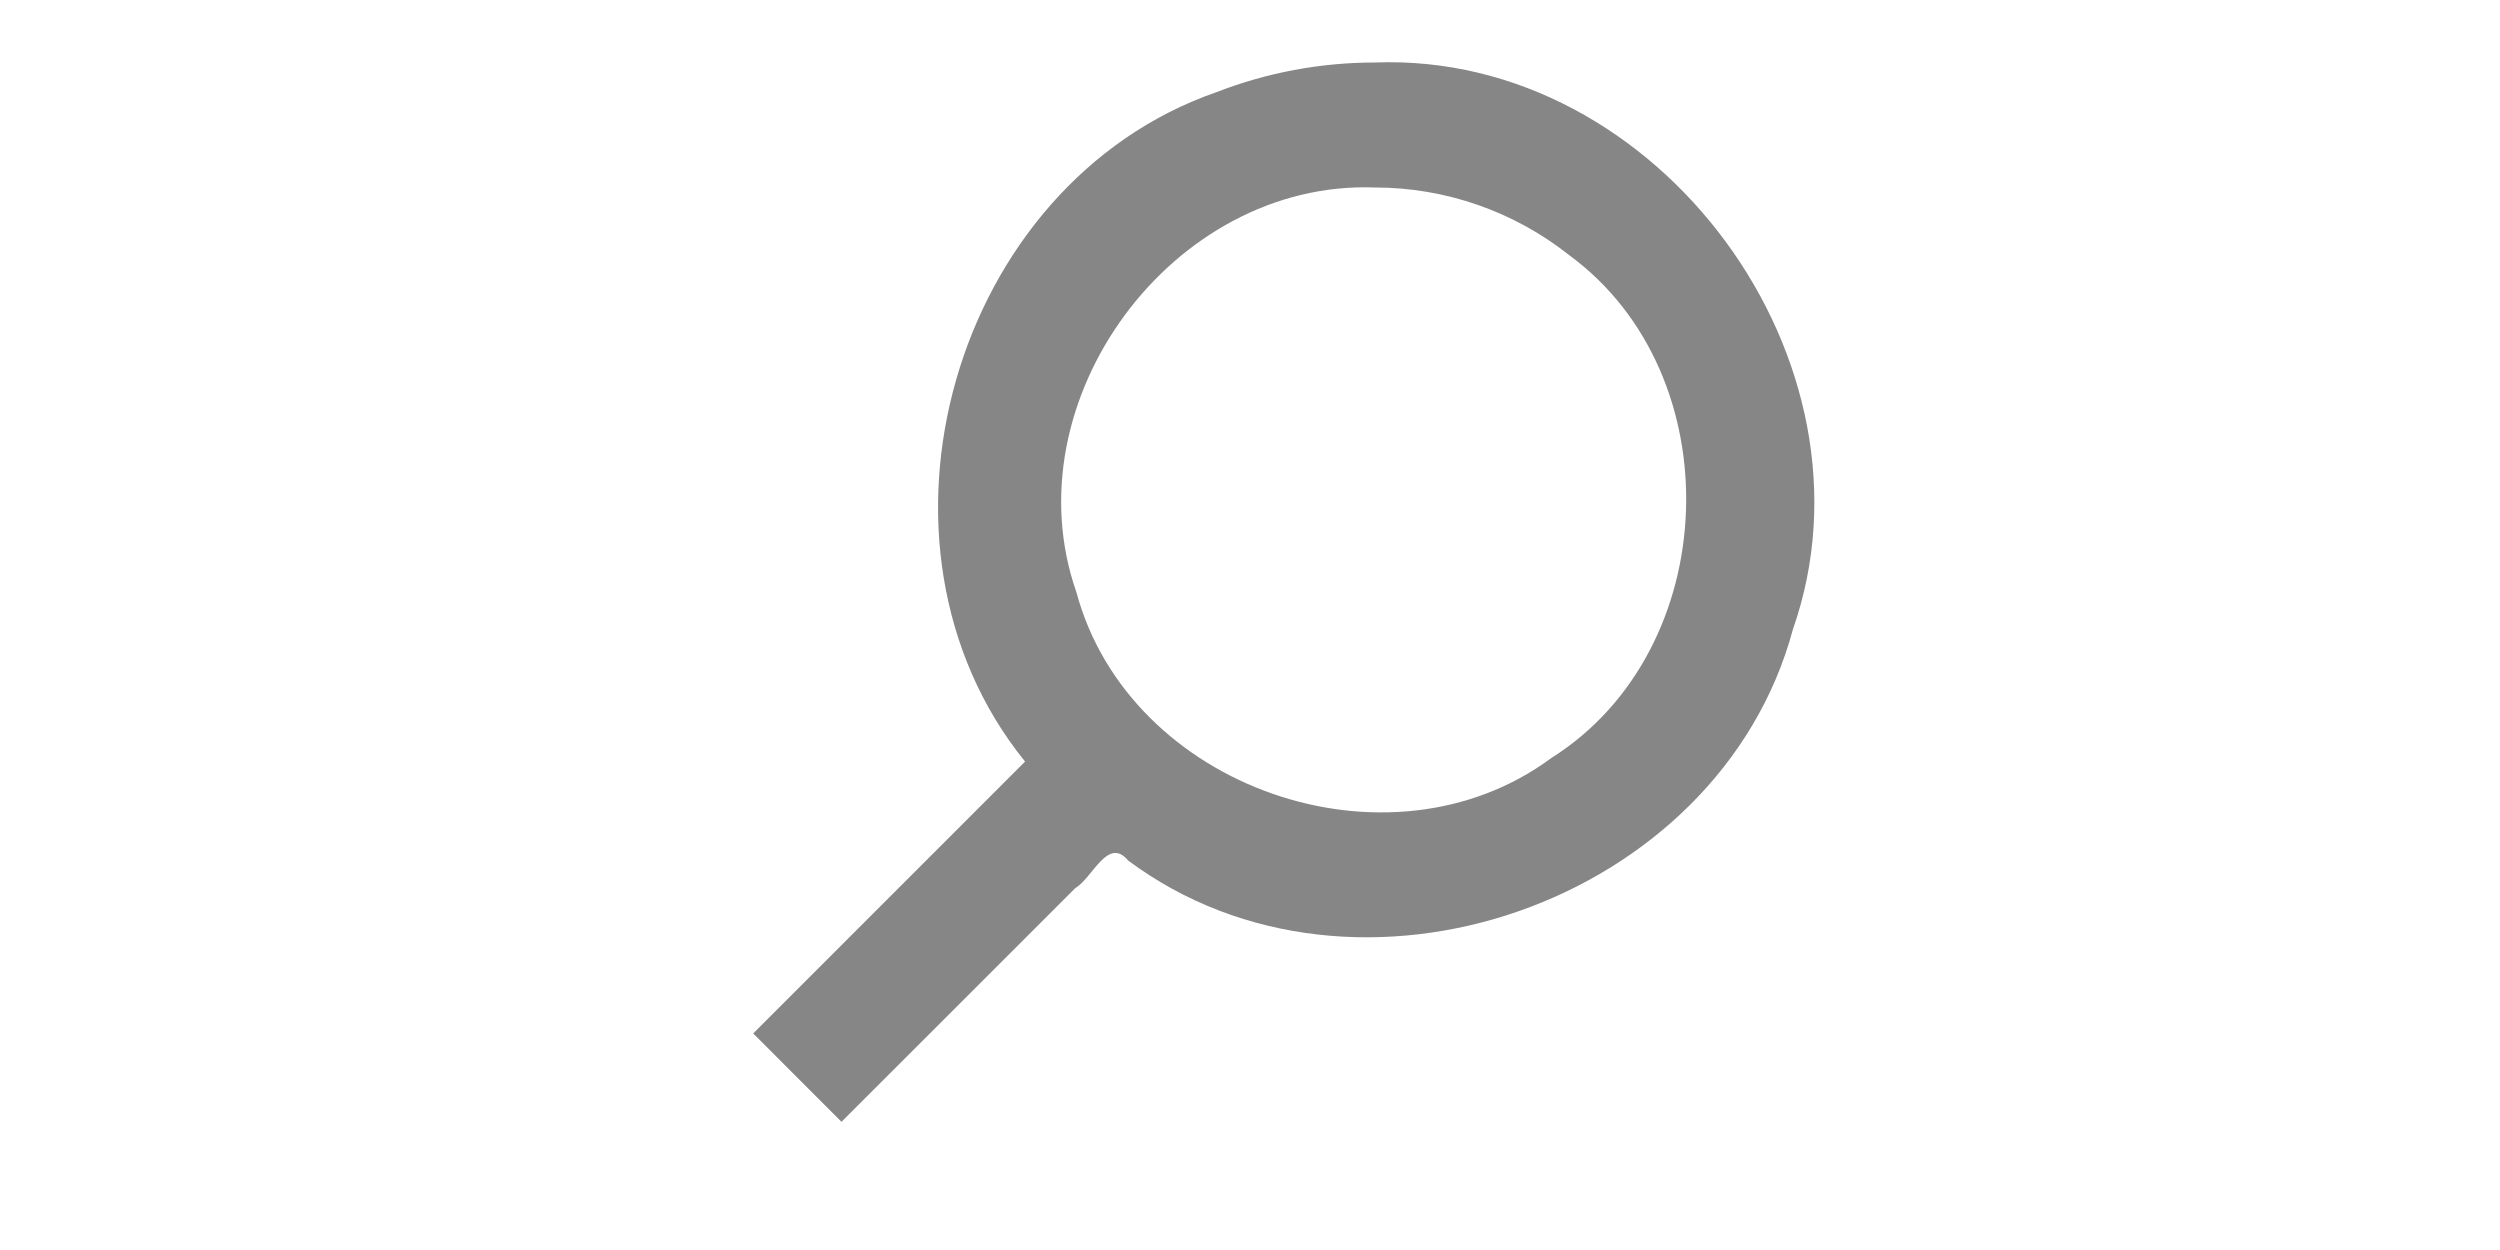
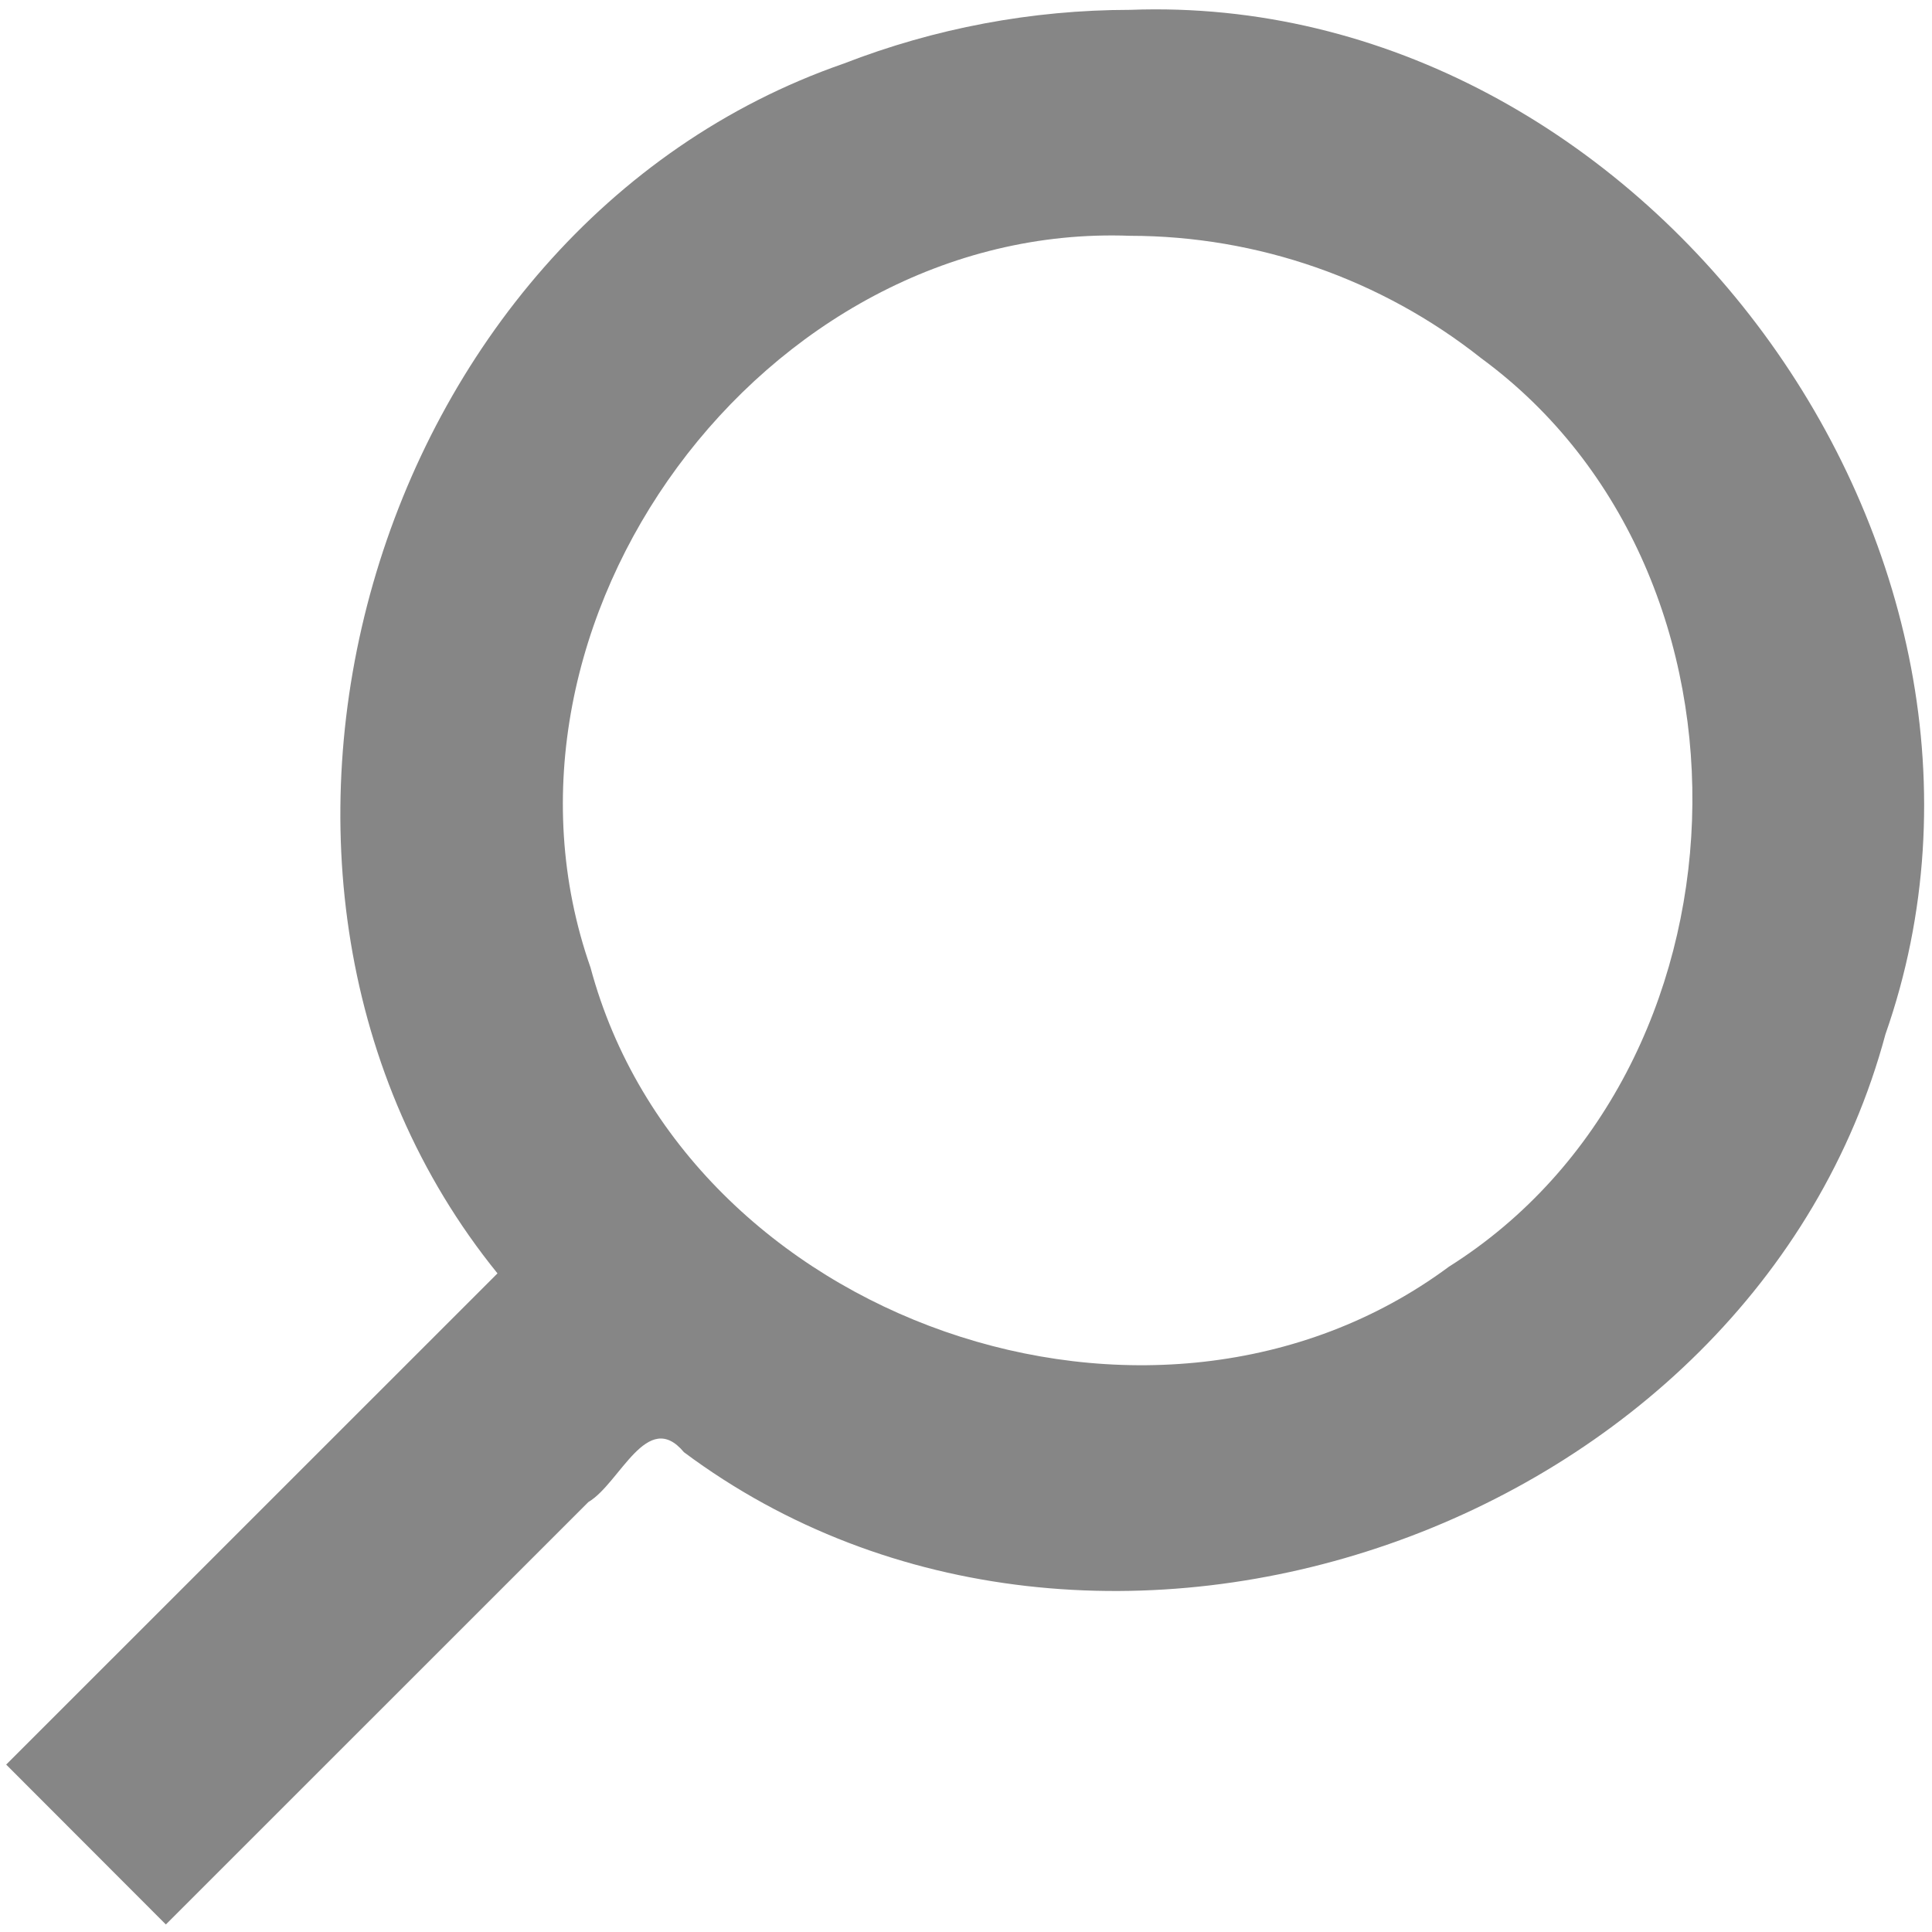
- <svg xmlns="http://www.w3.org/2000/svg" width="40" height="20" viewBox="0 0 20 20">
-   <path d="M12 1c4.54-.173 8.188 4.787 6.687 9.068-1.176 4.384-6.993 6.417-10.637 3.7-.326-.39-.565.276-.846.442l-3.74 3.739-1.413-1.414 4.35-4.35C3.59 8.717 5.25 2.938 9.462 1.475A7.003 7.003 0 0112 1zm0 2c-3.242-.123-5.849 3.42-4.777 6.477.842 3.132 4.994 4.58 7.6 2.65 2.745-1.73 2.9-6.125.285-8.044A5.006 5.006 0 0012 3z" fill="#868686" />
+ <svg xmlns="http://www.w3.org/2000/svg" viewBox="0 0 20 20">
+   <path d="M11.699.102c5.307-.201 9.574 5.598 7.819 10.605-1.377 5.126-8.178 7.503-12.438 4.326-.381-.457-.662.323-.989.516l-4.374 4.373-1.653-1.655 5.086-5.085C1.864 9.127 3.807 2.368 8.732.659a8.2 8.2 0 012.967-.557zm0 2.339c-3.792-.144-6.84 3.999-5.586 7.575.983 3.662 5.839 5.355 8.886 3.097 3.209-2.022 3.391-7.161.334-9.405a5.862 5.862 0 00-3.634-1.267z" fill="#868686" />
</svg>
